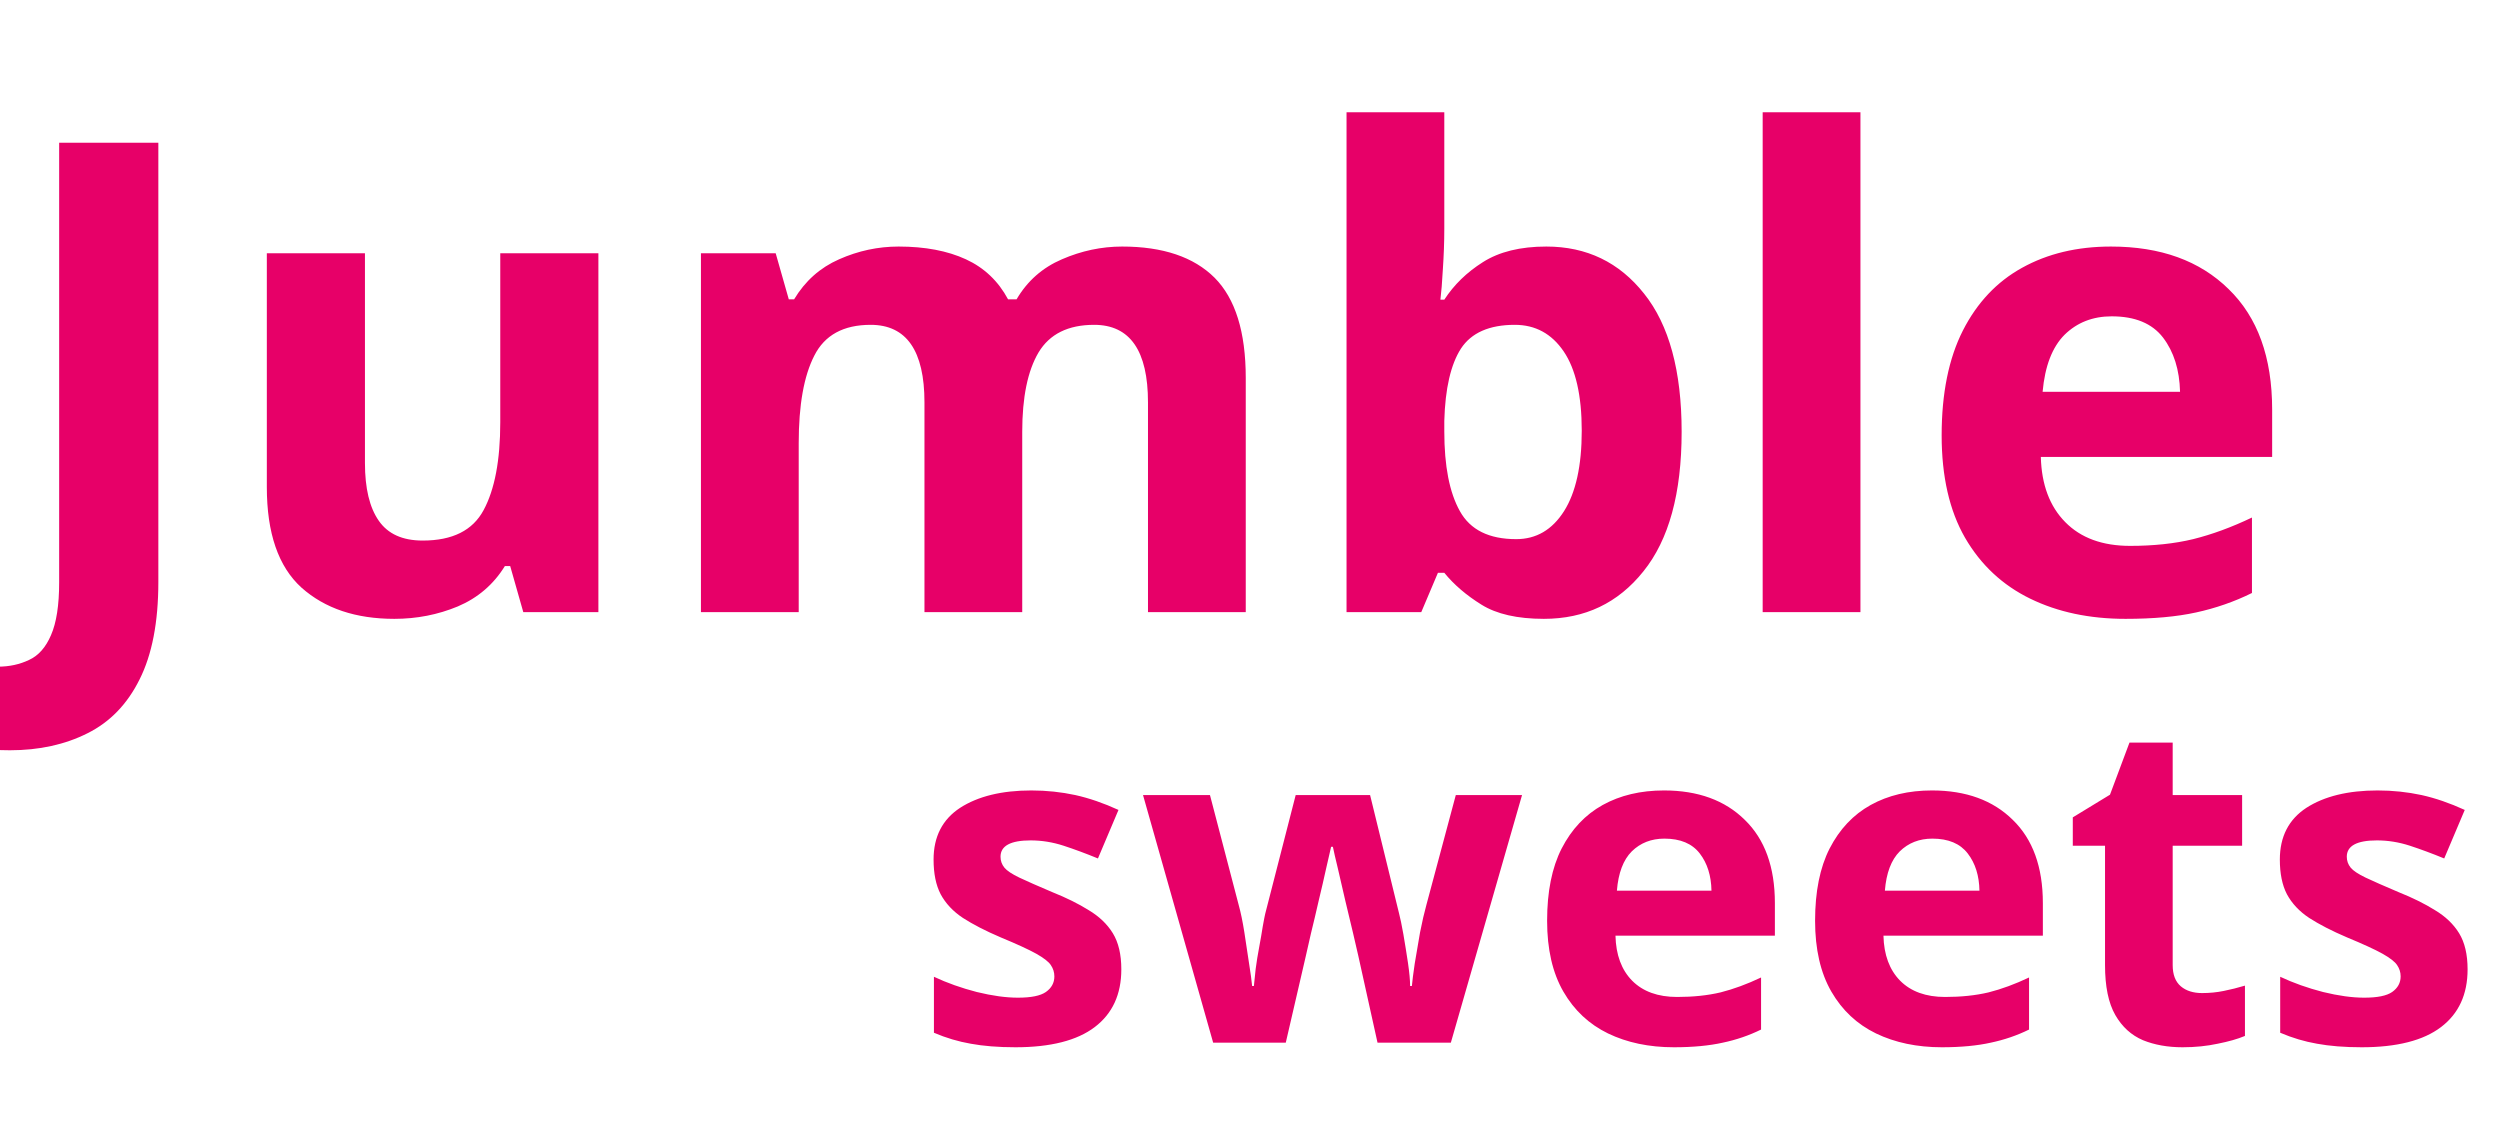
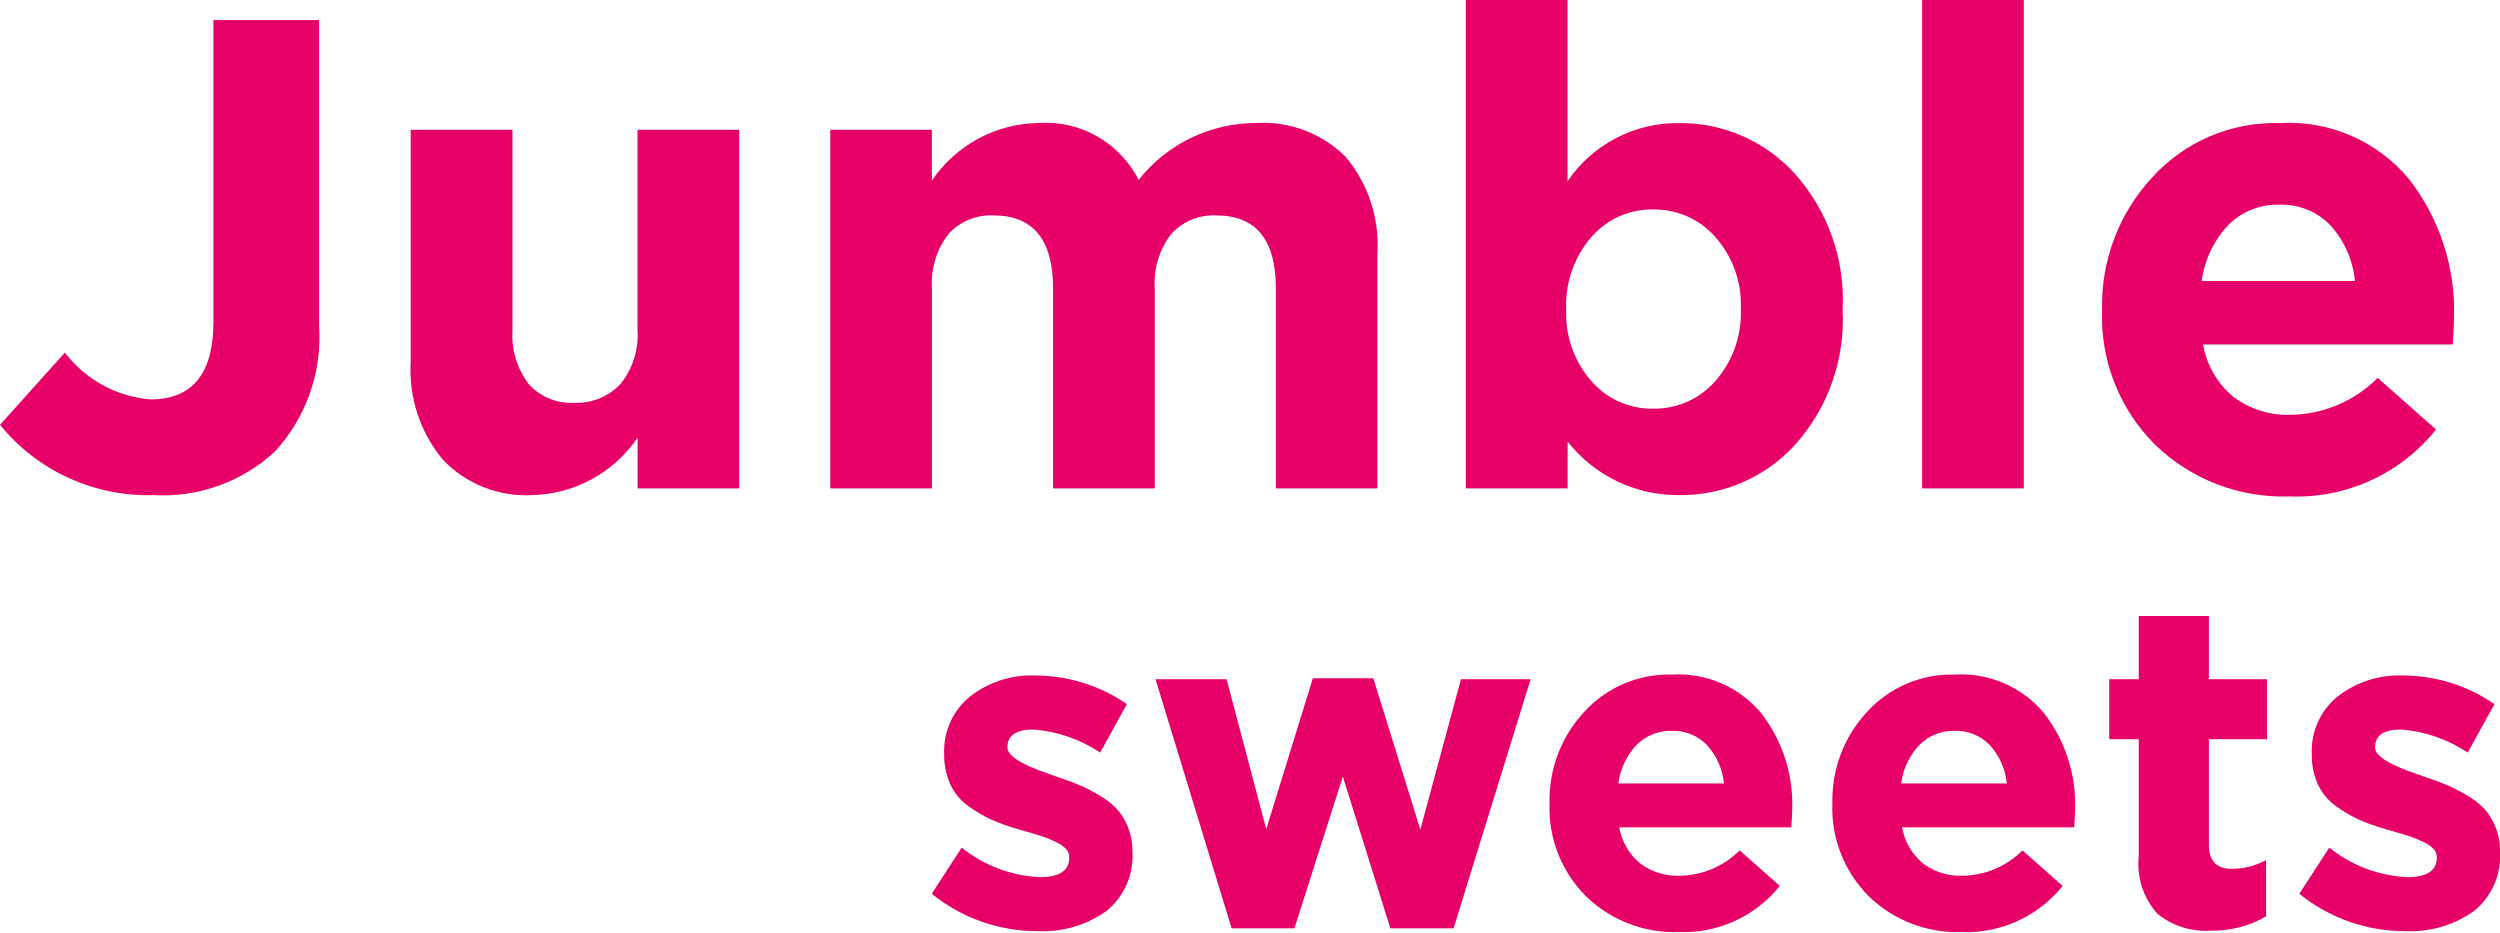
- <svg xmlns="http://www.w3.org/2000/svg" viewBox="0 0 110.273 49.991">
+ <svg xmlns="http://www.w3.org/2000/svg" viewBox="0 0 108.366 40.401">
  <defs>
-     <style>.a,.b{fill:#e70068;font-family:GothamPro-Bold, Gotham Pro;font-weight:700;}.a{font-size:29px;}.b{font-size:20px;}</style>
+     <style>.a{fill:#e70068;}</style>
  </defs>
-   <g transform="translate(0 5.801)">
-     <g transform="translate(0 -5.801)">
-       <text class="a" transform="translate(0 27)">
-         <tspan x="0" y="0">Jumble</tspan>
-       </text>
-     </g>
-     <text class="b" transform="translate(40.273 40.19)">
-       <tspan x="0" y="0">sweets</tspan>
-     </text>
+   <g transform="translate(-387.406 -29.83)">
+     <path class="a" d="M7.047.29A8.255,8.255,0,0,1,.406-2.755L3.219-5.887a5.187,5.187,0,0,0,3.712,2.03q2.726,0,2.726-3.364V-20.3h4.582V-7.018A7.335,7.335,0,0,1,12.325-1.6,7.135,7.135,0,0,1,7.047.29ZM23.49.29A4.976,4.976,0,0,1,19.6-1.247a6.076,6.076,0,0,1-1.392-4.234V-15.544H22.62v8.671a3.513,3.513,0,0,0,.7,2.349,2.456,2.456,0,0,0,1.972.812A2.59,2.59,0,0,0,27.3-4.524a3.373,3.373,0,0,0,.739-2.349v-8.671h4.408V0H28.043V-2.2A5.67,5.67,0,0,1,23.49.29ZM36.395,0V-15.544H40.8v2.2a5.693,5.693,0,0,1,4.582-2.494,4.523,4.523,0,0,1,4.379,2.465,6.5,6.5,0,0,1,5.1-2.465,5.057,5.057,0,0,1,3.872,1.464,5.976,5.976,0,0,1,1.377,4.249V0H55.709V-8.671q0-3.161-2.581-3.161a2.465,2.465,0,0,0-1.958.812,3.464,3.464,0,0,0-.71,2.349V0H46.052V-8.671q0-3.161-2.581-3.161a2.465,2.465,0,0,0-1.958.812,3.464,3.464,0,0,0-.71,2.349V0ZM73.2.29a6.066,6.066,0,0,1-4.843-2.32V0H63.945V-21.17h4.408v7.859A5.746,5.746,0,0,1,73.2-15.834a6.675,6.675,0,0,1,4.988,2.175,8.186,8.186,0,0,1,2.088,5.916A8.127,8.127,0,0,1,78.2-1.871,6.682,6.682,0,0,1,73.2.29ZM69.382-4.655a3.473,3.473,0,0,0,2.682,1.2,3.517,3.517,0,0,0,2.7-1.2,4.477,4.477,0,0,0,1.1-3.147,4.4,4.4,0,0,0-1.1-3.089,3.517,3.517,0,0,0-2.7-1.2,3.473,3.473,0,0,0-2.682,1.2,4.513,4.513,0,0,0-1.088,3.147A4.431,4.431,0,0,0,69.382-4.655ZM83.723,0V-21.17h4.408V0ZM99.644.348A7.978,7.978,0,0,1,93.815-1.9a7.824,7.824,0,0,1-2.291-5.844A8.14,8.14,0,0,1,93.7-13.485a7.184,7.184,0,0,1,5.51-2.349,6.772,6.772,0,0,1,5.626,2.436,9.323,9.323,0,0,1,1.943,6q0,.348-.058,1.16H95.9a3.791,3.791,0,0,0,1.305,2.262A3.886,3.886,0,0,0,99.7-3.19a5.416,5.416,0,0,0,3.77-1.6L106-2.552A7.744,7.744,0,0,1,99.644.348Zm-3.8-9.338h6.641a4.2,4.2,0,0,0-1.059-2.407,2.924,2.924,0,0,0-2.218-.9,3.009,3.009,0,0,0-2.218.884A4.349,4.349,0,0,0,95.845-8.99Z" transform="translate(387 51)" />
+     <path class="a" d="M5.12.2A7.258,7.258,0,0,1,.52-1.42l1.3-2A5.8,5.8,0,0,0,5.2-2.14q1.28,0,1.28-.84a.693.693,0,0,0-.03-.2.426.426,0,0,0-.11-.18,1.823,1.823,0,0,0-.17-.15,1.27,1.27,0,0,0-.24-.14l-.26-.12q-.11-.05-.31-.12T5.02-4l-.38-.11-.38-.11a9.274,9.274,0,0,1-1.15-.41,5.834,5.834,0,0,1-.99-.58,2.4,2.4,0,0,1-.79-.94,3.076,3.076,0,0,1-.27-1.33A3.035,3.035,0,0,1,2.18-9.97a4.3,4.3,0,0,1,2.8-.91,7.015,7.015,0,0,1,4,1.24L7.82-7.54a6.013,6.013,0,0,0-2.9-1q-1.12,0-1.12.78,0,.54,1.84,1.16.22.08.34.12.54.18.92.34a7.58,7.58,0,0,1,.86.44,3.378,3.378,0,0,1,.77.59,2.615,2.615,0,0,1,.49.79,2.73,2.73,0,0,1,.2,1.06A3.066,3.066,0,0,1,8.09-.67,4.737,4.737,0,0,1,5.12.2Zm8.4-.12-3.3-10.8H13.3l1.72,6.5,2.02-6.54h2.62L21.7-4.2l1.76-6.52h3.02L23.14.08H20.4L18.34-6.5,16.24.08ZM32.9.24a5.5,5.5,0,0,1-4.02-1.55A5.4,5.4,0,0,1,27.3-5.34,5.614,5.614,0,0,1,28.8-9.3a4.955,4.955,0,0,1,3.8-1.62,4.67,4.67,0,0,1,3.88,1.68A6.43,6.43,0,0,1,37.82-5.1q0,.24-.04.8H30.32a2.614,2.614,0,0,0,.9,1.56,2.68,2.68,0,0,0,1.72.54,3.735,3.735,0,0,0,2.6-1.1l1.74,1.54A5.34,5.34,0,0,1,32.9.24ZM30.28-6.2h4.58a2.894,2.894,0,0,0-.73-1.66,2.017,2.017,0,0,0-1.53-.62,2.075,2.075,0,0,0-1.53.61A3,3,0,0,0,30.28-6.2ZM45.16.24a5.5,5.5,0,0,1-4.02-1.55,5.4,5.4,0,0,1-1.58-4.03,5.614,5.614,0,0,1,1.5-3.96,4.955,4.955,0,0,1,3.8-1.62,4.67,4.67,0,0,1,3.88,1.68A6.43,6.43,0,0,1,50.08-5.1q0,.24-.04.8H42.58a2.614,2.614,0,0,0,.9,1.56,2.68,2.68,0,0,0,1.72.54,3.735,3.735,0,0,0,2.6-1.1l1.74,1.54A5.34,5.34,0,0,1,45.16.24ZM42.54-6.2h4.58a2.894,2.894,0,0,0-.73-1.66,2.017,2.017,0,0,0-1.53-.62,2.075,2.075,0,0,0-1.53.61A3,3,0,0,0,42.54-6.2ZM55.96.18a3.334,3.334,0,0,1-2.31-.73,3.229,3.229,0,0,1-.81-2.49V-8.12H51.56v-2.6h1.28v-2.74h3.04v2.74H58.4v2.6H55.88v4.58q0,1.04.98,1.04a3.1,3.1,0,0,0,1.5-.38V-.44A4.6,4.6,0,0,1,55.96.18ZM64.4.2a7.258,7.258,0,0,1-4.6-1.62l1.3-2a5.8,5.8,0,0,0,3.38,1.28q1.28,0,1.28-.84a.693.693,0,0,0-.03-.2.425.425,0,0,0-.11-.18,1.823,1.823,0,0,0-.17-.15,1.27,1.27,0,0,0-.24-.14l-.26-.12q-.11-.05-.31-.12T64.3-4l-.38-.11-.38-.11a9.274,9.274,0,0,1-1.15-.41,5.834,5.834,0,0,1-.99-.58,2.4,2.4,0,0,1-.79-.94,3.076,3.076,0,0,1-.27-1.33,3.035,3.035,0,0,1,1.12-2.49,4.3,4.3,0,0,1,2.8-.91,7.015,7.015,0,0,1,4,1.24L67.1-7.54a6.013,6.013,0,0,0-2.9-1q-1.12,0-1.12.78,0,.54,1.84,1.16.22.08.34.12.54.18.92.34a7.58,7.58,0,0,1,.86.44,3.378,3.378,0,0,1,.77.59,2.616,2.616,0,0,1,.49.79,2.73,2.73,0,0,1,.2,1.06A3.066,3.066,0,0,1,67.37-.67,4.737,4.737,0,0,1,64.4.2Z" transform="translate(427.273 69.991)" />
  </g>
</svg>
